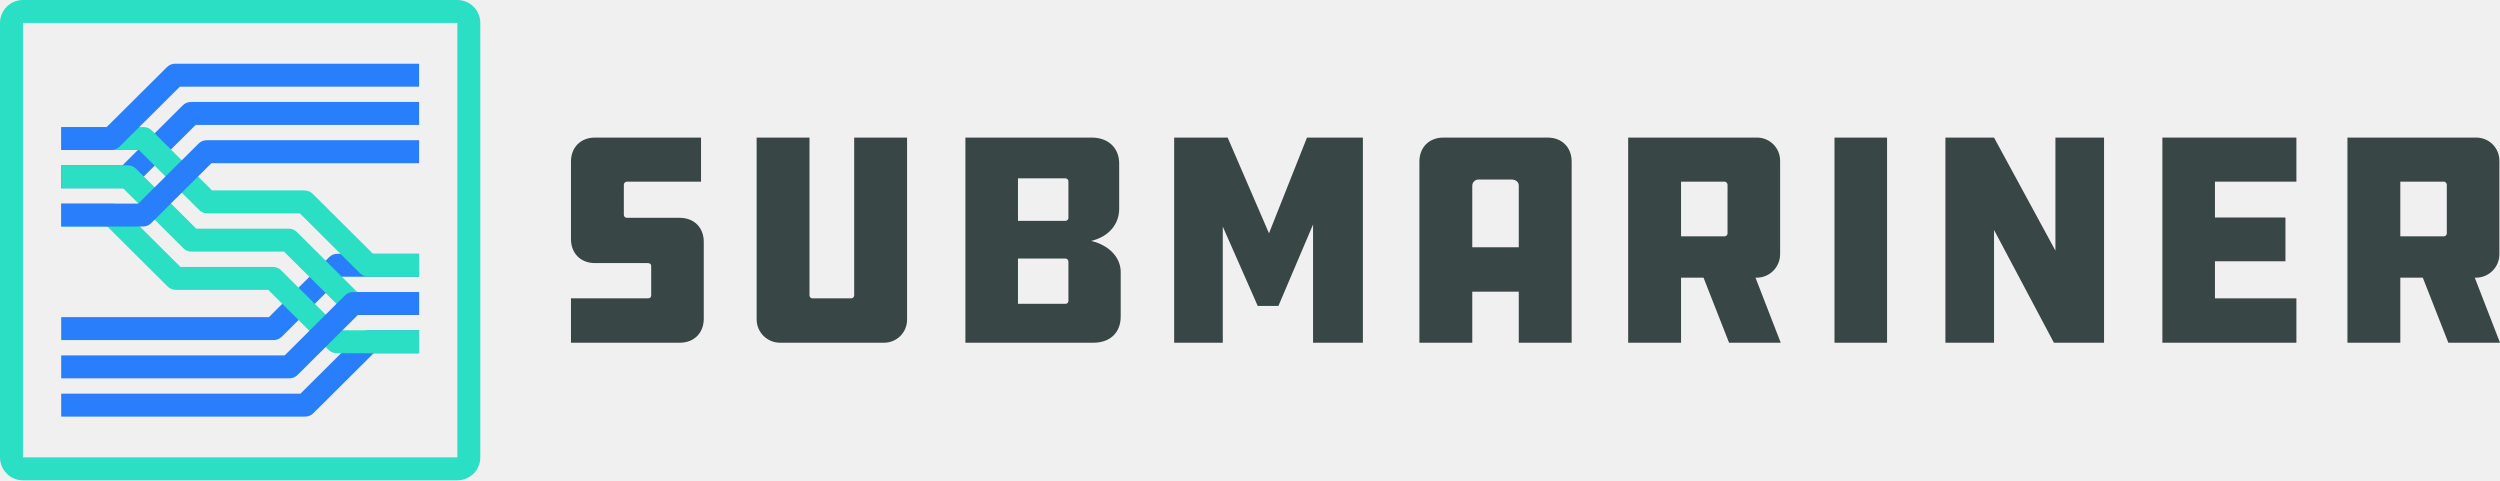
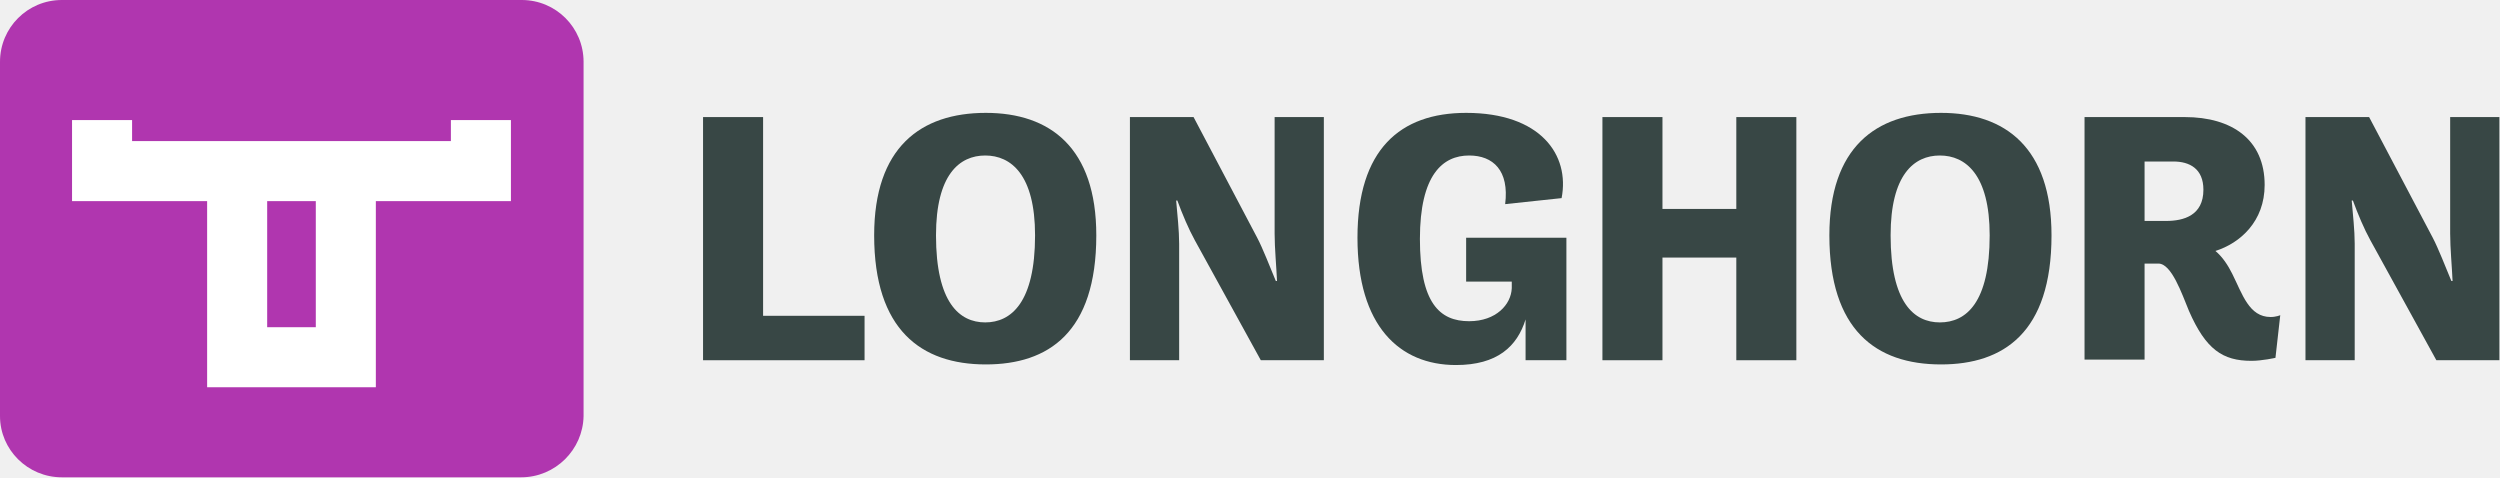
- <svg xmlns="http://www.w3.org/2000/svg" viewBox="0 0 965.521 185.499">
-   <defs>
-     <style>.cls-1{fill:#2adfc3;}.cls-2{fill:#287efb;}.cls-3{fill:#384745;}</style>
-   </defs>
-   <g id="Layer_1" data-name="Layer 1">
-     <path class="cls-1" d="M176.634,8.865V176.634H8.865V8.865H176.634m0-8.865H8.865A8.865,8.865,0,0,0,0,8.865V176.634a8.865,8.865,0,0,0,8.865,8.865H176.634a8.865,8.865,0,0,0,8.865-8.865V8.865A8.865,8.865,0,0,0,176.634,0Z" />
-     <path class="cls-2" d="M105.676,131.345h-82.037V122.48h80.208l23.294-23.178a4.432,4.432,0,0,1,3.126-1.29H161.86v8.865H132.095l-23.294,23.178A4.432,4.432,0,0,1,105.676,131.345Z" />
-     <path class="cls-2" d="M117.872,160.893H23.639v-8.865h92.404l23.294-23.178a4.432,4.432,0,0,1,3.126-1.29H161.86v8.865h-17.568l-23.294,23.178A4.432,4.432,0,0,1,117.872,160.893Z" />
-     <path class="cls-2" d="M49.134,72.713H23.639V63.848H47.305l23.294-23.178a4.432,4.432,0,0,1,3.126-1.29H161.86v8.865H75.555L52.26,71.422A4.432,4.432,0,0,1,49.134,72.713Z" />
-     <path class="cls-1" d="M161.86,106.876H142.218a4.432,4.432,0,0,1-3.126-1.29l-23.294-23.178H80.068A4.432,4.432,0,0,1,76.942,81.117l-23.294-23.178H23.639V49.074H55.477a4.432,4.432,0,0,1,3.126,1.29L81.898,73.543h35.73a4.432,4.432,0,0,1,3.126,1.29l23.294,23.178H161.86Z" />
-     <path class="cls-1" d="M161.86,136.424h-31.839a4.432,4.432,0,0,1-3.126-1.29l-23.294-23.178H67.872a4.432,4.432,0,0,1-3.126-1.29L41.452,87.487h-17.813V78.622H43.281a4.432,4.432,0,0,1,3.126,1.29l23.294,23.178h35.729a4.432,4.432,0,0,1,3.126,1.29l23.294,23.178H161.86Z" />
-     <path class="cls-1" d="M161.86,121.65H136.12a4.432,4.432,0,0,1-3.126-1.29l-23.294-23.178H73.97A4.432,4.432,0,0,1,70.844,95.891L47.549,72.713H23.639V63.848H49.379a4.432,4.432,0,0,1,3.126,1.29L75.799,88.317H111.529a4.432,4.432,0,0,1,3.126,1.29l23.294,23.178H161.86Z" />
-     <path class="cls-2" d="M111.774,146.119H23.639V137.254h86.306L133.238,114.076a4.432,4.432,0,0,1,3.126-1.29H161.86v8.865H138.194l-23.294,23.178A4.432,4.432,0,0,1,111.774,146.119Z" />
-     <path class="cls-2" d="M43.036,57.939H23.639V49.074H41.207L64.501,25.896A4.432,4.432,0,0,1,67.627,24.606H161.86v8.865H69.457L46.163,56.648A4.432,4.432,0,0,1,43.036,57.939Z" />
-     <path class="cls-2" d="M55.232,87.487H23.639V78.622h29.764L76.697,55.445A4.432,4.432,0,0,1,79.823,54.154h82.037V63.019H81.652L58.358,86.197A4.432,4.432,0,0,1,55.232,87.487Z" />
-     <path class="cls-3" d="M220.511,115.227H250.206c.821,0,1.291-.47,1.291-1.057v-11.502c0-.587-.47-1.057-1.291-1.057H229.783c-5.516,0-9.272-3.755-9.272-9.272V62.409c0-5.516,3.756-9.272,9.272-9.272h40.963V70.156H242.108a1.206,1.206,0,0,0-1.174,1.291V83.066a1.16,1.16,0,0,0,1.174,1.057h20.422c5.516,0,9.272,3.755,9.272,9.272v29.695c0,5.516-3.756,9.272-9.272,9.272H220.511Z" />
-     <path class="cls-3" d="M312.64,53.136v61.034a1.135,1.135,0,0,0,1.056,1.057h14.906a1.195,1.195,0,0,0,1.291-1.057V53.136h20.423v70.188a8.869,8.869,0,0,1-8.921,9.038h-40.141a9.04,9.04,0,0,1-9.038-9.038V53.136Z" />
-     <path class="cls-3" d="M372.845,132.363V53.136h48.827c6.456,0,10.563,4.109,10.563,9.976V80.719c0,5.398-3.521,10.563-10.798,12.324,7.277,1.761,11.386,6.69,11.386,11.972V122.269c0,6.221-4.109,10.094-10.564,10.094Zm39.789-62.207a1.2,1.2,0,0,0-1.174-1.293H393.15V85.296H411.46a1.141,1.141,0,0,0,1.174-1.291Zm0,30.985a1.199,1.199,0,0,0-1.174-1.291H393.15v17.489H411.46a1.106,1.106,0,0,0,1.174-1.175Z" />
-     <path class="cls-3" d="M472.252,87.526v44.837H453.472V53.136h20.659L490.092,90.108l14.672-36.972H526.36v79.227H507.112V86.705l-13.381,31.456h-7.981Z" />
-     <path class="cls-3" d="M606.986,132.363H586.563V112.643H568.605v19.719H548.182V62.409c0-5.516,3.755-9.272,9.272-9.272h40.259c5.516,0,9.272,3.757,9.272,9.272ZM586.563,95.507V71.681c0-1.409-1.173-2.348-2.818-2.348H571.07a2.382,2.382,0,0,0-2.464,2.348V95.507Z" />
-     <path class="cls-3" d="M678.576,53.136a8.915,8.915,0,0,1,8.919,8.921V98.325a9.07,9.07,0,0,1-8.919,8.921H677.989l9.742,25.117H667.778l-9.86-25.117h-8.685v25.117H628.81V53.136Zm-11.386,18.193a1.255,1.255,0,0,0-1.055-1.173h-16.902V91.283h16.902a1.244,1.244,0,0,0,1.055-1.057Z" />
-     <path class="cls-3" d="M728.802,132.363H708.496V53.136h20.305Z" />
-     <path class="cls-3" d="M770.113,88.817v43.546H751.332V53.136h18.78l23.709,43.662V53.136h18.78v79.227H793.234Z" />
-     <path class="cls-3" d="M835.127,53.136h51.761V70.156h-31.456V84.005h27.231v16.902h-27.231v14.32h31.456v17.136H835.127Z" />
-     <path class="cls-3" d="M956.367,53.136a8.915,8.915,0,0,1,8.919,8.921V98.325a9.07,9.07,0,0,1-8.919,8.921h-.587l9.742,25.117H945.568L935.708,107.245h-8.685v25.117H906.6V53.136Zm-11.386,18.193a1.255,1.255,0,0,0-1.055-1.173h-16.902V91.283h16.902a1.244,1.244,0,0,0,1.055-1.057Z" />
+ <svg xmlns="http://www.w3.org/2000/svg" version="1.1" id="Layer_1" x="0px" y="0px" viewBox="0 0 416.4 79.5" style="enable-background:new 0 0 416.4 79.5;" xml:space="preserve">
+   <style type="text/css">
+ 	.st0{fill:#384745;}
+ 	.st1{fill:#B036AF;}
+ 	.st2{fill:#FFFFFF;}
+ </style>
+   <g>
+     <g>
+       <path class="st0" d="M117.1,19.5h10v33.1H144V60h-26.9V19.5z" />
+       <path class="st0" d="M145.6,39.2c0-14.6,7.7-20.4,18.6-20.4c10.7,0,18.4,5.8,18.4,20.4c0,16.2-8,21.5-18.4,21.5    C153.4,60.7,145.6,54.9,145.6,39.2z M172.4,39.2c0-10.1-4-13.3-8.3-13.3s-8.2,3.2-8.2,13.3c0,11.2,3.9,14.5,8.2,14.5    S172.4,50.4,172.4,39.2z" />
+       <path class="st0" d="M188.1,19.5h10.7l10.6,20.1c0.9,1.7,2.1,4.8,3.1,7.2h0.2c-0.1-2.3-0.4-5.5-0.4-7.9V19.5h8.2V60h-10.5l-11-20    c-1-1.8-2.1-4.4-2.9-6.6h-0.2c0.2,2.3,0.5,5,0.5,7.2V60h-8.2V19.5z" />
+       <path class="st0" d="M244.2,39.6h16.7V60h-6.8v-6.8c-1.4,4.5-4.7,7.6-11.6,7.6c-9.4,0-16.4-6.5-16.4-21.2s7.1-20.8,18.1-20.8    c12.4,0,17.3,7,15.9,14.2l-9.4,1c0.7-5.6-2-8.1-6-8.1c-4.4,0-8.2,3.2-8.2,13.9s3.3,13.7,8.2,13.7c4.5,0,7-2.8,7.1-5.5v-1.1h-7.6    V39.6z" />
+       <path class="st0" d="M266.9,19.5h10v15.3h12.3V19.5h10V60h-10V42.9h-12.3V60h-10V19.5z" />
+       <path class="st0" d="M304.7,39.2c0-14.6,7.7-20.4,18.6-20.4c10.7,0,18.4,5.8,18.4,20.4c0,16.2-8,21.5-18.4,21.5    C312.4,60.7,304.7,54.9,304.7,39.2z M331.4,39.2c0-10.1-4-13.3-8.3-13.3c-4.3,0-8.2,3.2-8.2,13.3c0,11.2,3.9,14.5,8.2,14.5    C327.5,53.7,331.4,50.4,331.4,39.2z" />
+       <path class="st0" d="M347.2,19.5h16.7c7.9,0,13.3,3.8,13.3,11.3c0,6.1-4.1,9.7-8.2,11c1.2,1,2.1,2.4,2.8,3.8    c1.7,3.4,2.8,7.2,6.4,7.2c0.9,0,1.6-0.3,1.6-0.3l-0.8,7.1c0,0-2.2,0.5-4,0.5c-4.8,0-7.6-1.9-10.4-8.3c-1.2-2.9-2.9-7.9-5.1-7.9    h-2.3v16h-10V19.5z M357.2,26.8v10h3.6c2.9,0,6.2-0.9,6.2-5.2c0-3.5-2.3-4.7-5-4.7H357.2z" />
+       <path class="st0" d="M383.9,19.5h10.7l10.6,20.1c0.9,1.7,2.1,4.8,3.1,7.2h0.2c-0.1-2.3-0.4-5.5-0.4-7.9V19.5h8.2V60h-10.5l-11-20    c-1-1.8-2.1-4.4-2.9-6.6h-0.2c0.2,2.3,0.5,5,0.5,7.2V60h-8.2V19.5z" />
+     </g>
+     <path class="st1" d="M86.8,79.5H10.3C4.6,79.5,0,74.9,0,69.3v-59C0,4.6,4.6,0,10.3,0h76.6c5.7,0,10.3,4.6,10.3,10.3v59   C97.1,74.9,92.5,79.5,86.8,79.5z" />
+     <path class="st2" d="M85.1,20h-10v3.5H22V20H12v13.5h22.5v31h28.1v-31h22.5V20z M52.6,54.5h-8.1v-21h8.1V54.5z" />
  </g>
</svg>
